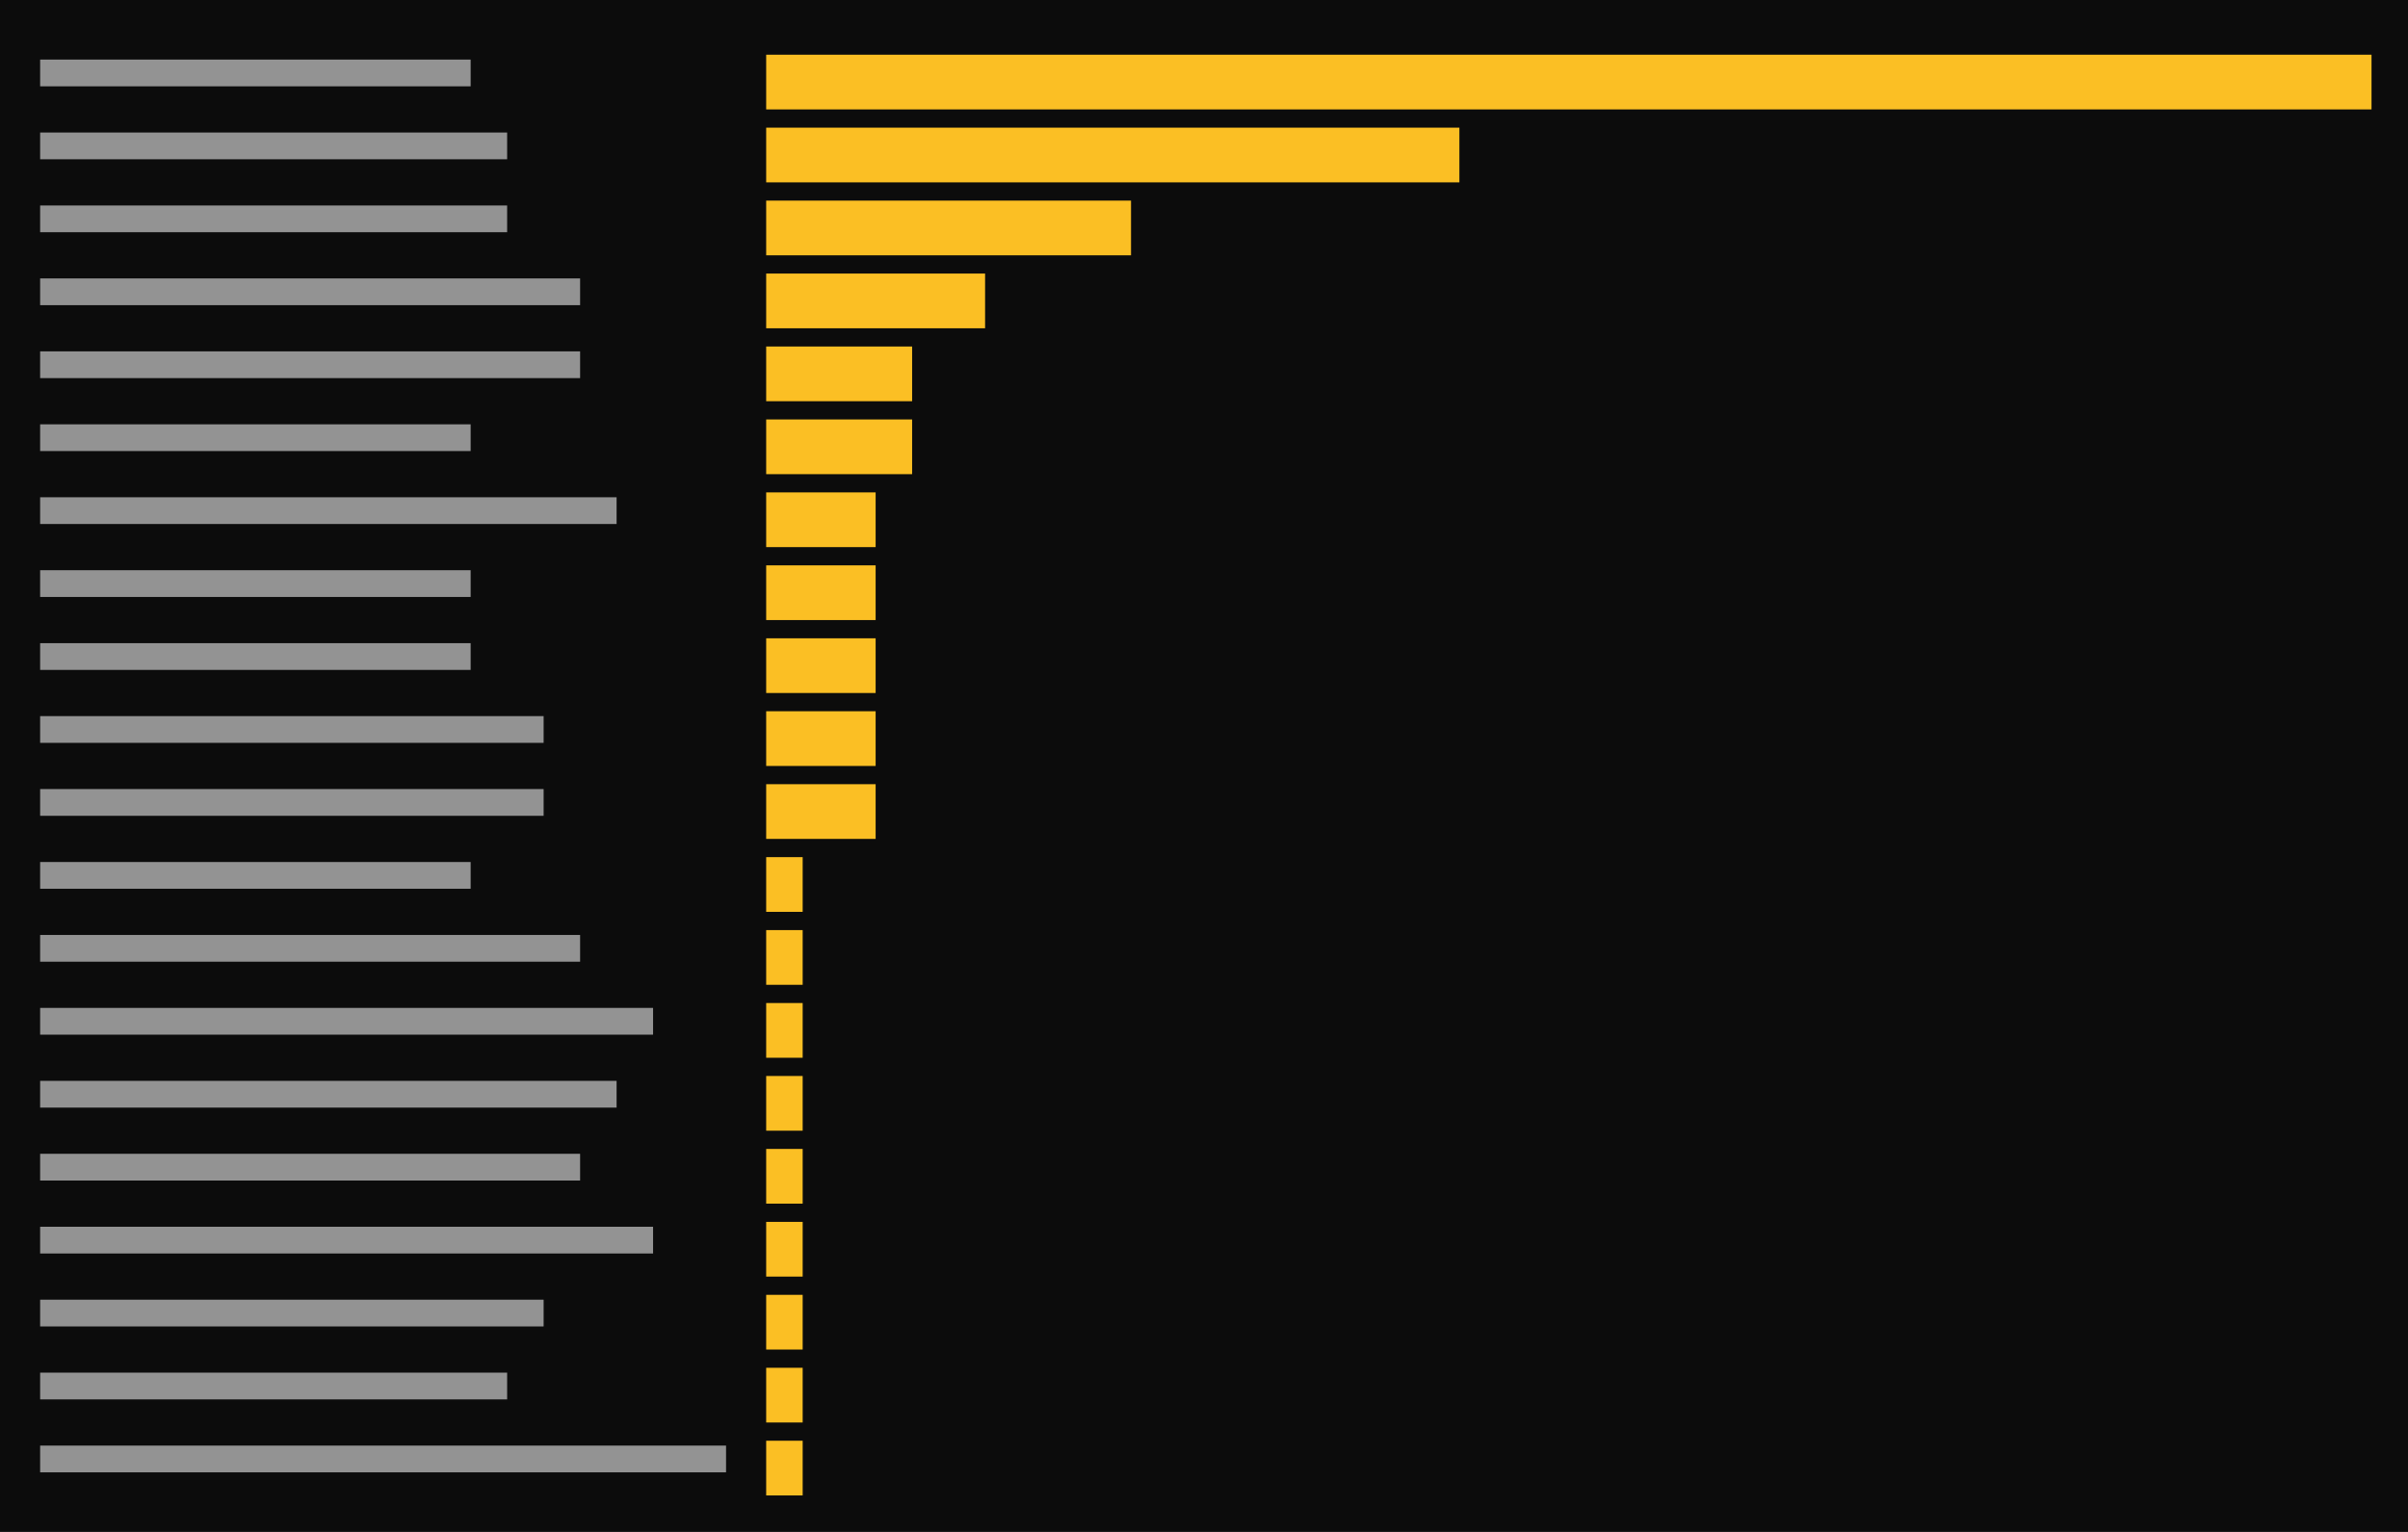
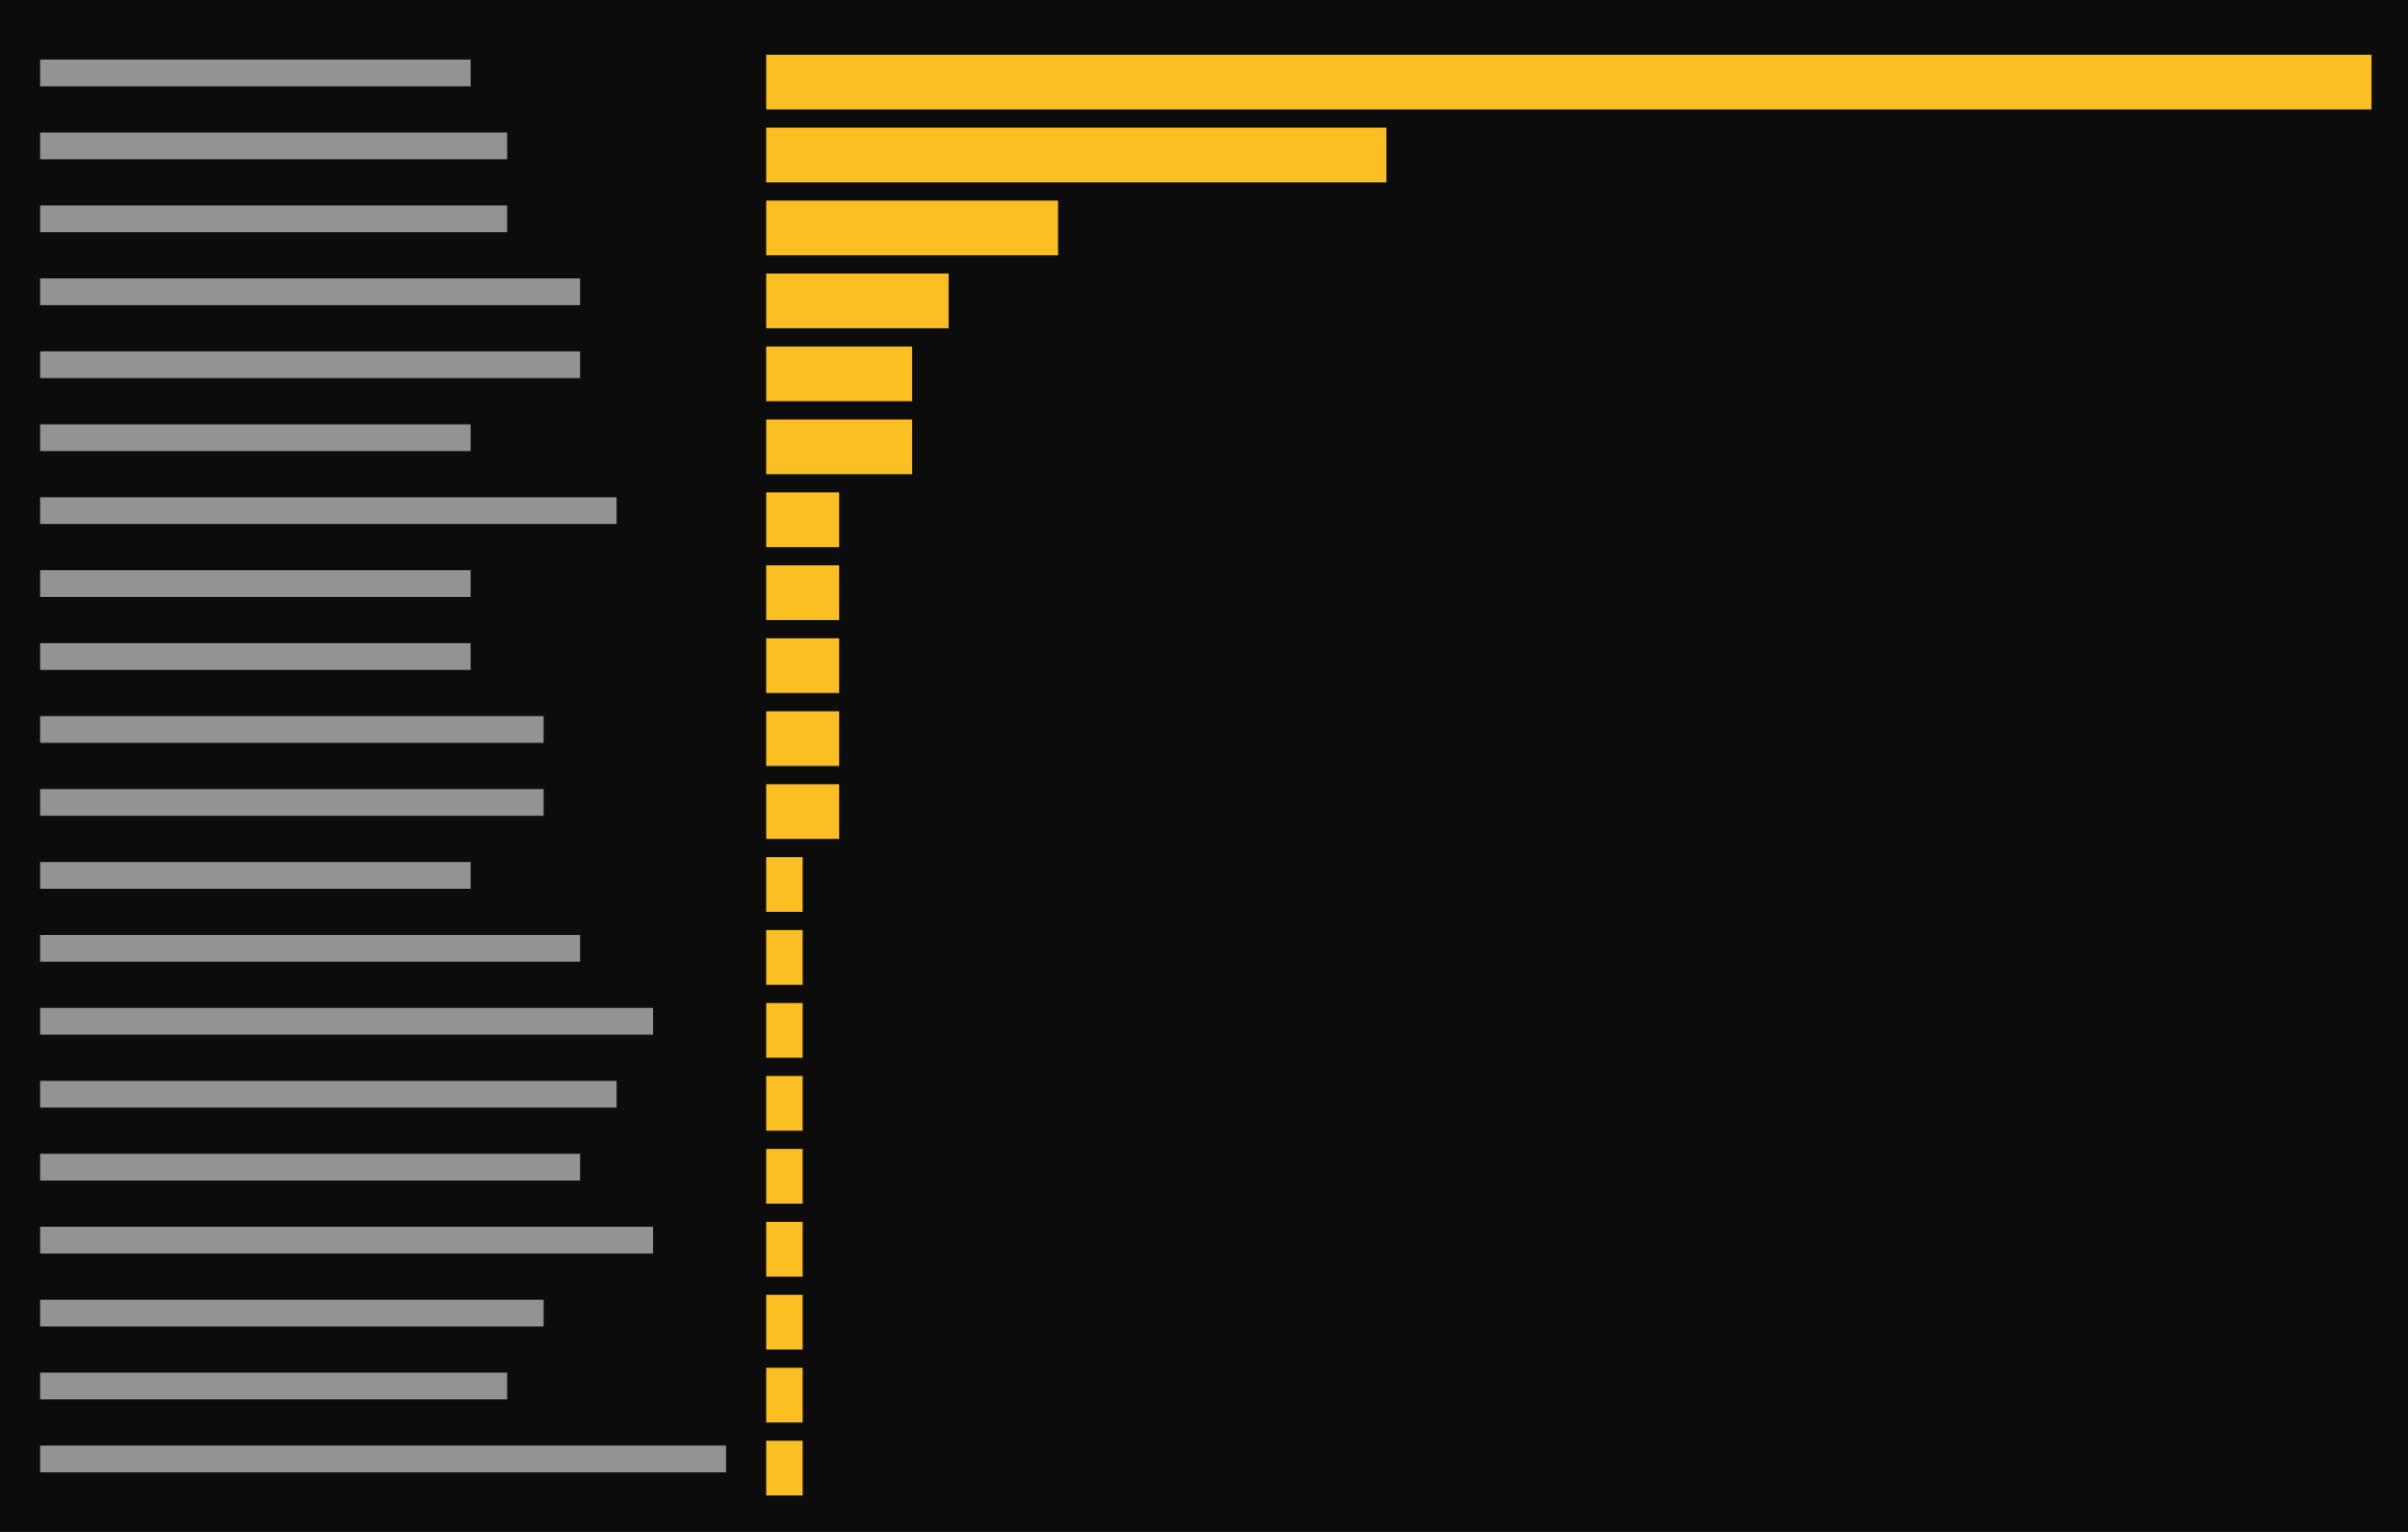
<svg xmlns="http://www.w3.org/2000/svg" viewBox="0 0 396 252" preserveAspectRatio="xMinYMin slice">
  <rect width="100%" height="100%" fill="#0c0c0c" />
  <g transform="translate(6 6)">
    <path fill="#cccccc" opacity="0.7" d="M0.6 3.8h70.8v4.4h-70.8zM0.6 15.8h76.8v4.4h-76.8zM0.6 27.8h76.8v4.4h-76.8zM0.6 39.8h88.8v4.4h-88.8zM0.6 51.8h88.8v4.4h-88.8zM0.6 63.8h70.8v4.4h-70.8zM0.6 75.8h94.8v4.4h-94.8zM0.6 87.8h70.8v4.4h-70.8zM0.6 99.8h70.8v4.4h-70.8zM0.6 111.8h82.8v4.4h-82.8zM0.6 123.8h82.8v4.4h-82.8zM0.6 135.8h70.8v4.4h-70.8zM0.6 147.8h88.8v4.4h-88.8zM0.6 159.8h100.8v4.4h-100.8zM0.6 171.8h94.8v4.4h-94.8zM0.6 183.8h88.8v4.4h-88.8zM0.6 195.8h100.8v4.4h-100.8zM0.6 207.8h82.8v4.4h-82.8zM0.6 219.8h76.8v4.4h-76.8zM0.6 231.8h112.8v4.4h-112.8z" />
-     <path fill="#fbbf24" d="M120 3h6v9h-6zM126 3h6v9h-6zM132 3h6v9h-6zM138 3h6v9h-6zM144 3h6v9h-6zM150 3h6v9h-6zM156 3h6v9h-6zM162 3h6v9h-6zM168 3h6v9h-6zM174 3h6v9h-6zM180 3h6v9h-6zM186 3h6v9h-6zM192 3h6v9h-6zM198 3h6v9h-6zM204 3h6v9h-6zM210 3h6v9h-6zM216 3h6v9h-6zM222 3h6v9h-6zM228 3h6v9h-6zM234 3h6v9h-6zM240 3h6v9h-6zM246 3h6v9h-6zM252 3h6v9h-6zM258 3h6v9h-6zM264 3h6v9h-6zM270 3h6v9h-6zM276 3h6v9h-6zM282 3h6v9h-6zM288 3h6v9h-6zM294 3h6v9h-6zM300 3h6v9h-6zM306 3h6v9h-6zM312 3h6v9h-6zM318 3h6v9h-6zM324 3h6v9h-6zM330 3h6v9h-6zM336 3h6v9h-6zM342 3h6v9h-6zM348 3h6v9h-6zM354 3h6v9h-6zM360 3h6v9h-6zM366 3h6v9h-6zM372 3h6v9h-6zM378 3h6v9h-6zM120 15h6v9h-6zM126 15h6v9h-6zM132 15h6v9h-6zM138 15h6v9h-6zM144 15h6v9h-6zM150 15h6v9h-6zM156 15h6v9h-6zM162 15h6v9h-6zM168 15h6v9h-6zM174 15h6v9h-6zM180 15h6v9h-6zM186 15h6v9h-6zM192 15h6v9h-6zM198 15h6v9h-6zM204 15h6v9h-6zM210 15h6v9h-6zM216 15h6v9h-6zM222 15h6v9h-6zM228 15h6v9h-6zM120 27h6v9h-6zM126 27h6v9h-6zM132 27h6v9h-6zM138 27h6v9h-6zM144 27h6v9h-6zM150 27h6v9h-6zM156 27h6v9h-6zM162 27h6v9h-6zM168 27h6v9h-6zM174 27h6v9h-6zM120 39h6v9h-6zM126 39h6v9h-6zM132 39h6v9h-6zM138 39h6v9h-6zM144 39h6v9h-6zM150 39h6v9h-6zM120 51h6v9h-6zM126 51h6v9h-6zM132 51h6v9h-6zM138 51h6v9h-6zM120 63h6v9h-6zM126 63h6v9h-6zM132 63h6v9h-6zM138 63h6v9h-6zM120 75h6v9h-6zM126 75h6v9h-6zM132 75h6v9h-6zM120 87h6v9h-6zM126 87h6v9h-6zM132 87h6v9h-6zM120 99h6v9h-6zM126 99h6v9h-6zM132 99h6v9h-6zM120 111h6v9h-6zM126 111h6v9h-6zM132 111h6v9h-6zM120 123h6v9h-6zM126 123h6v9h-6zM132 123h6v9h-6zM120 135h6v9h-6zM120 147h6v9h-6zM120 159h6v9h-6zM120 171h6v9h-6zM120 183h6v9h-6zM120 195h6v9h-6zM120 207h6v9h-6zM120 219h6v9h-6zM120 231h6v9h-6z" />
+     <path fill="#fbbf24" d="M120 3h6v9h-6zM126 3h6v9h-6zM132 3h6v9h-6zM138 3h6v9h-6zM144 3h6v9h-6zM150 3h6v9h-6zM156 3h6v9h-6zM162 3h6v9h-6zM168 3h6v9h-6zM174 3h6v9h-6zM180 3h6v9h-6zM186 3h6v9h-6zM192 3h6v9h-6zM198 3h6v9h-6zM204 3h6v9h-6zM210 3h6v9h-6zM216 3h6v9h-6zM222 3h6v9h-6zM228 3h6v9h-6zM234 3h6v9h-6zM240 3h6v9h-6zM246 3h6v9h-6zM252 3h6v9h-6zM258 3h6v9h-6zM264 3h6v9h-6zM270 3h6v9h-6zM276 3h6v9h-6zM282 3h6v9h-6zM288 3h6v9h-6zM294 3h6v9h-6zM300 3h6v9h-6zM306 3h6v9h-6zM312 3h6v9h-6zM318 3h6v9h-6zM324 3h6v9h-6zM330 3h6v9h-6zM336 3h6v9h-6zM342 3h6v9h-6zM348 3h6v9h-6zM354 3h6v9h-6zM360 3h6v9h-6zM366 3h6v9h-6zM372 3h6v9h-6zM378 3h6v9h-6zM120 15h6v9h-6zM126 15h6v9h-6zM132 15h6v9h-6zM138 15h6v9h-6zM144 15h6v9h-6zM150 15h6v9h-6zM156 15h6v9h-6zM162 15h6v9h-6zM168 15h6v9h-6zM174 15h6v9h-6zM180 15h6v9h-6zM186 15h6v9h-6zM192 15h6v9h-6zM198 15h6v9h-6zM204 15h6v9h-6zM210 15h6v9h-6zM216 15h6v9h-6zM120 27h6v9h-6zM126 27h6v9h-6zM132 27h6v9h-6zM138 27h6v9h-6zM144 27h6v9h-6zM150 27h6v9h-6zM156 27h6v9h-6zM162 27h6v9h-6zM120 39h6v9h-6zM126 39h6v9h-6zM132 39h6v9h-6zM138 39h6v9h-6zM144 39h6v9h-6zM120 51h6v9h-6zM126 51h6v9h-6zM132 51h6v9h-6zM138 51h6v9h-6zM120 63h6v9h-6zM126 63h6v9h-6zM132 63h6v9h-6zM138 63h6v9h-6zM120 75h6v9h-6zM126 75h6v9h-6zM120 87h6v9h-6zM126 87h6v9h-6zM120 99h6v9h-6zM126 99h6v9h-6zM120 111h6v9h-6zM126 111h6v9h-6zM120 123h6v9h-6zM126 123h6v9h-6zM120 135h6v9h-6zM120 147h6v9h-6zM120 159h6v9h-6zM120 171h6v9h-6zM120 183h6v9h-6zM120 195h6v9h-6zM120 207h6v9h-6zM120 219h6v9h-6zM120 231h6v9h-6z" />
  </g>
</svg>
